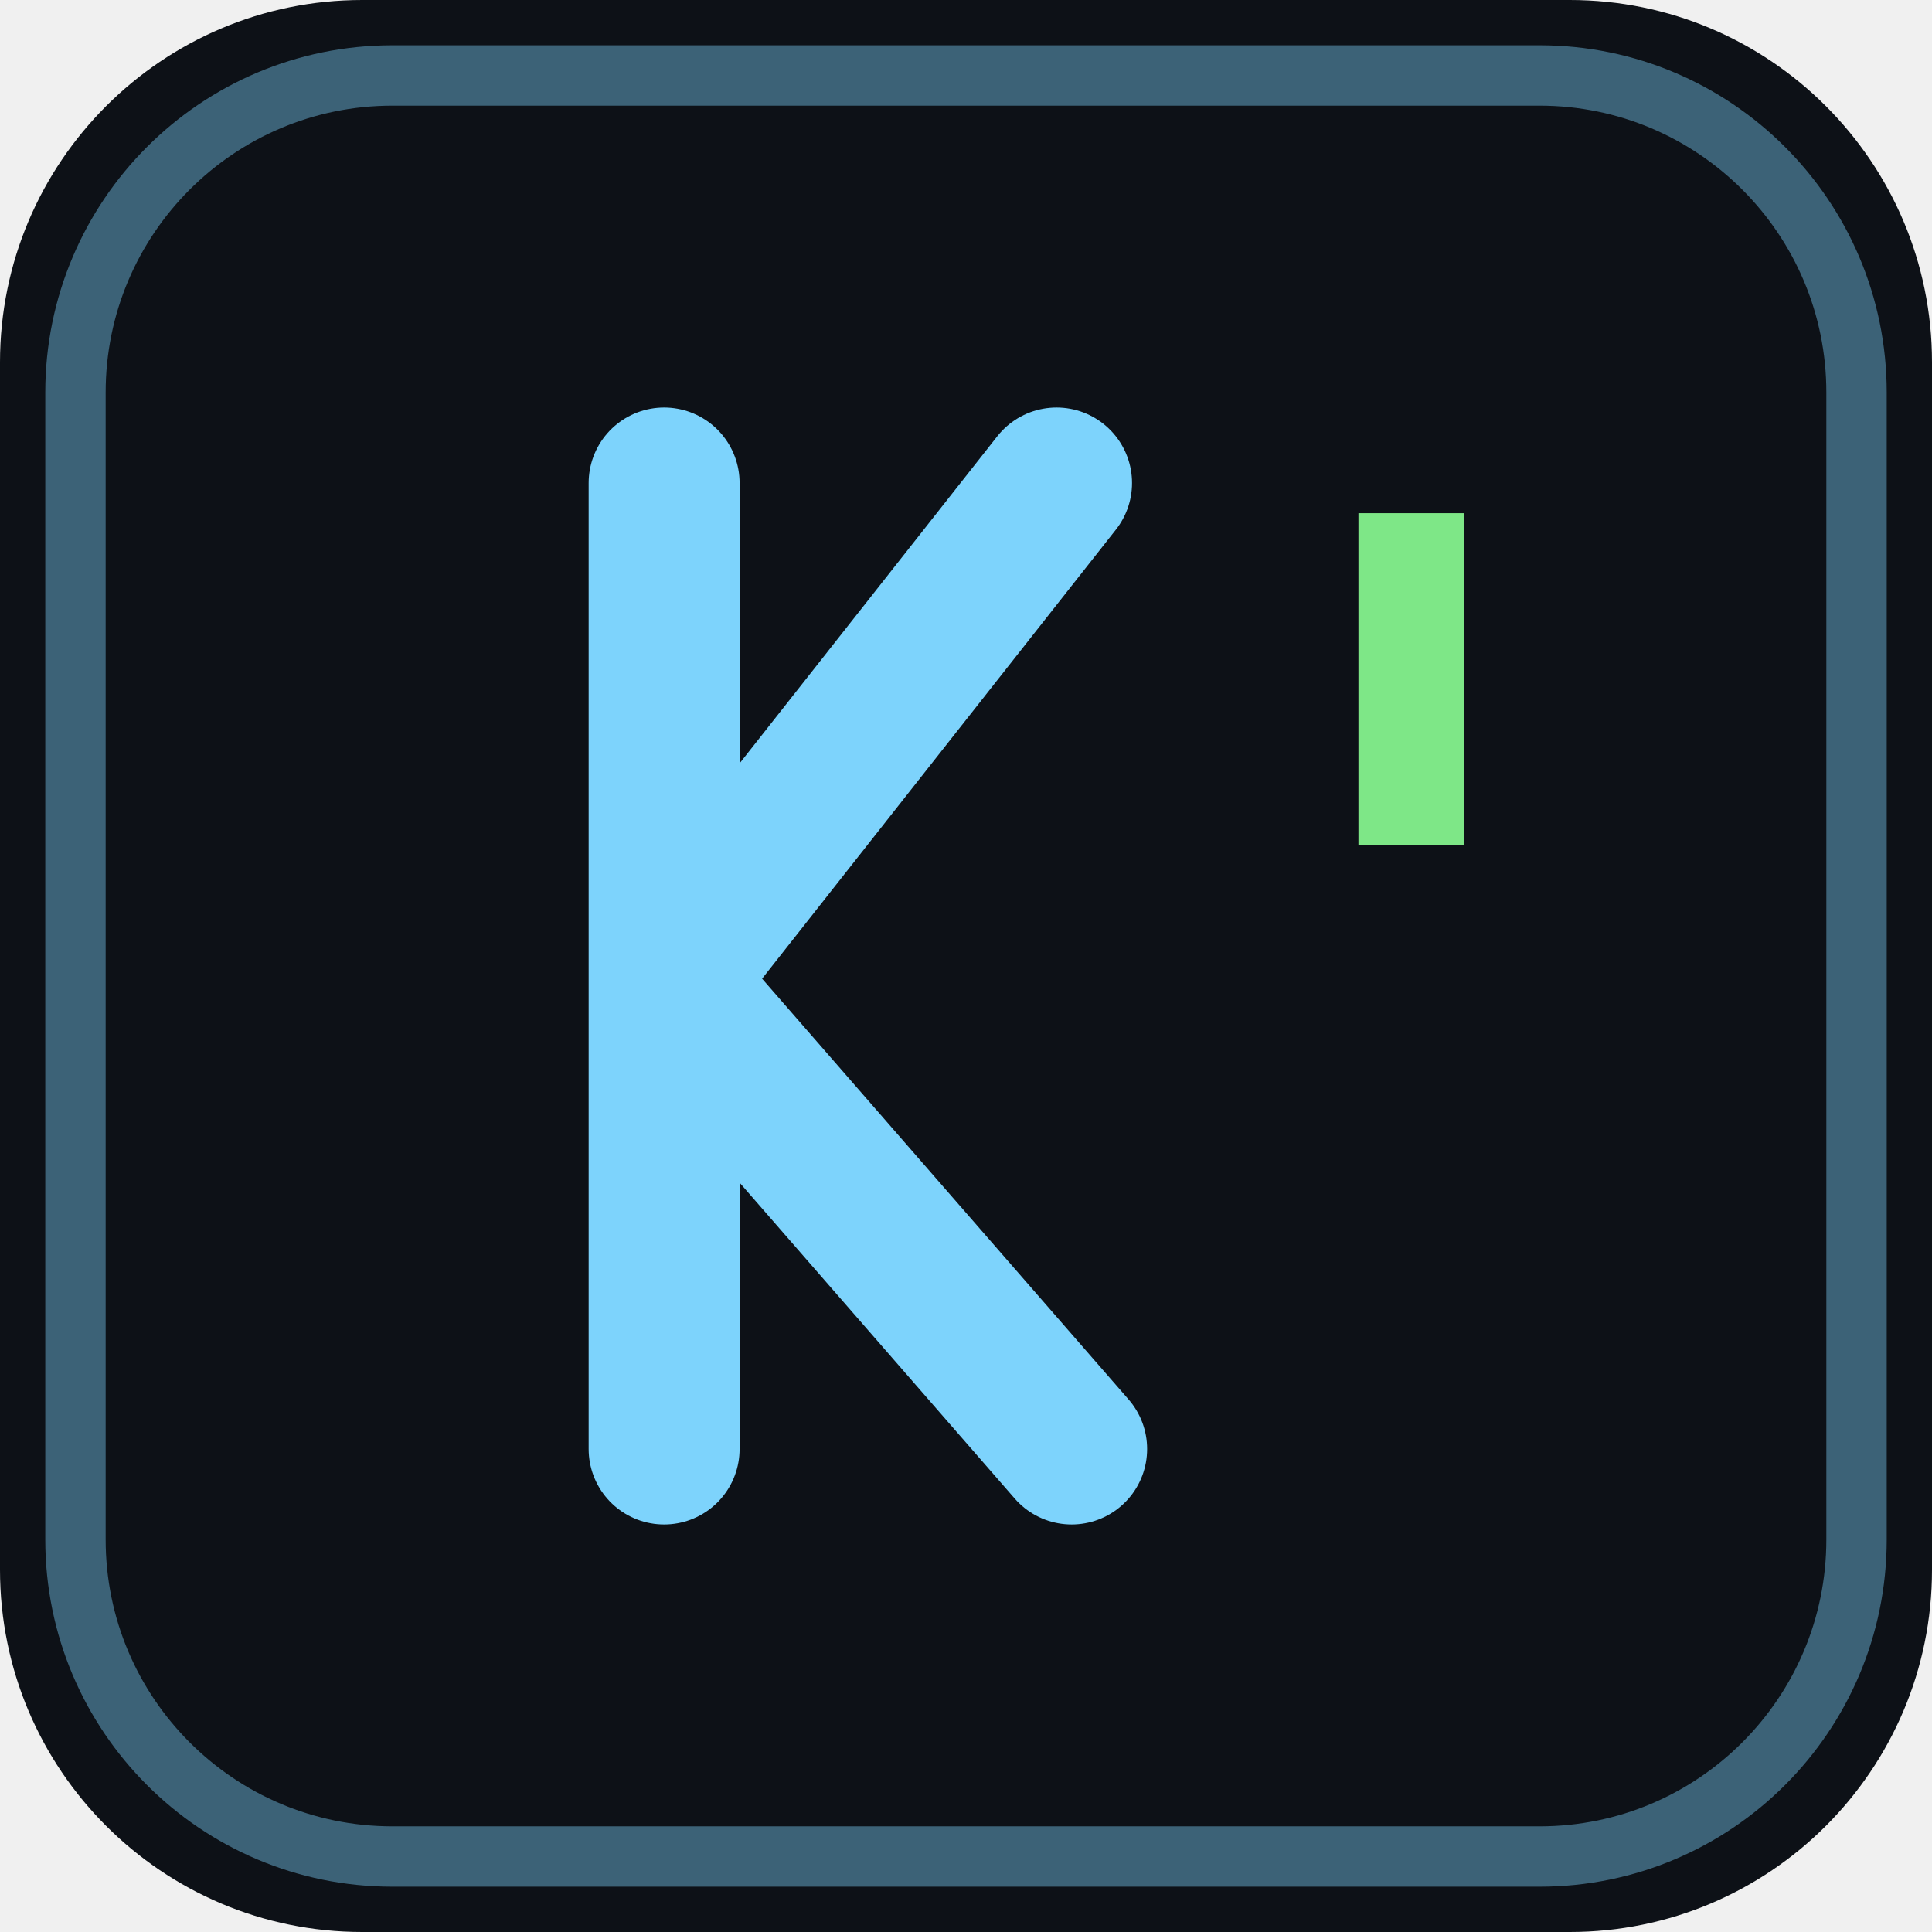
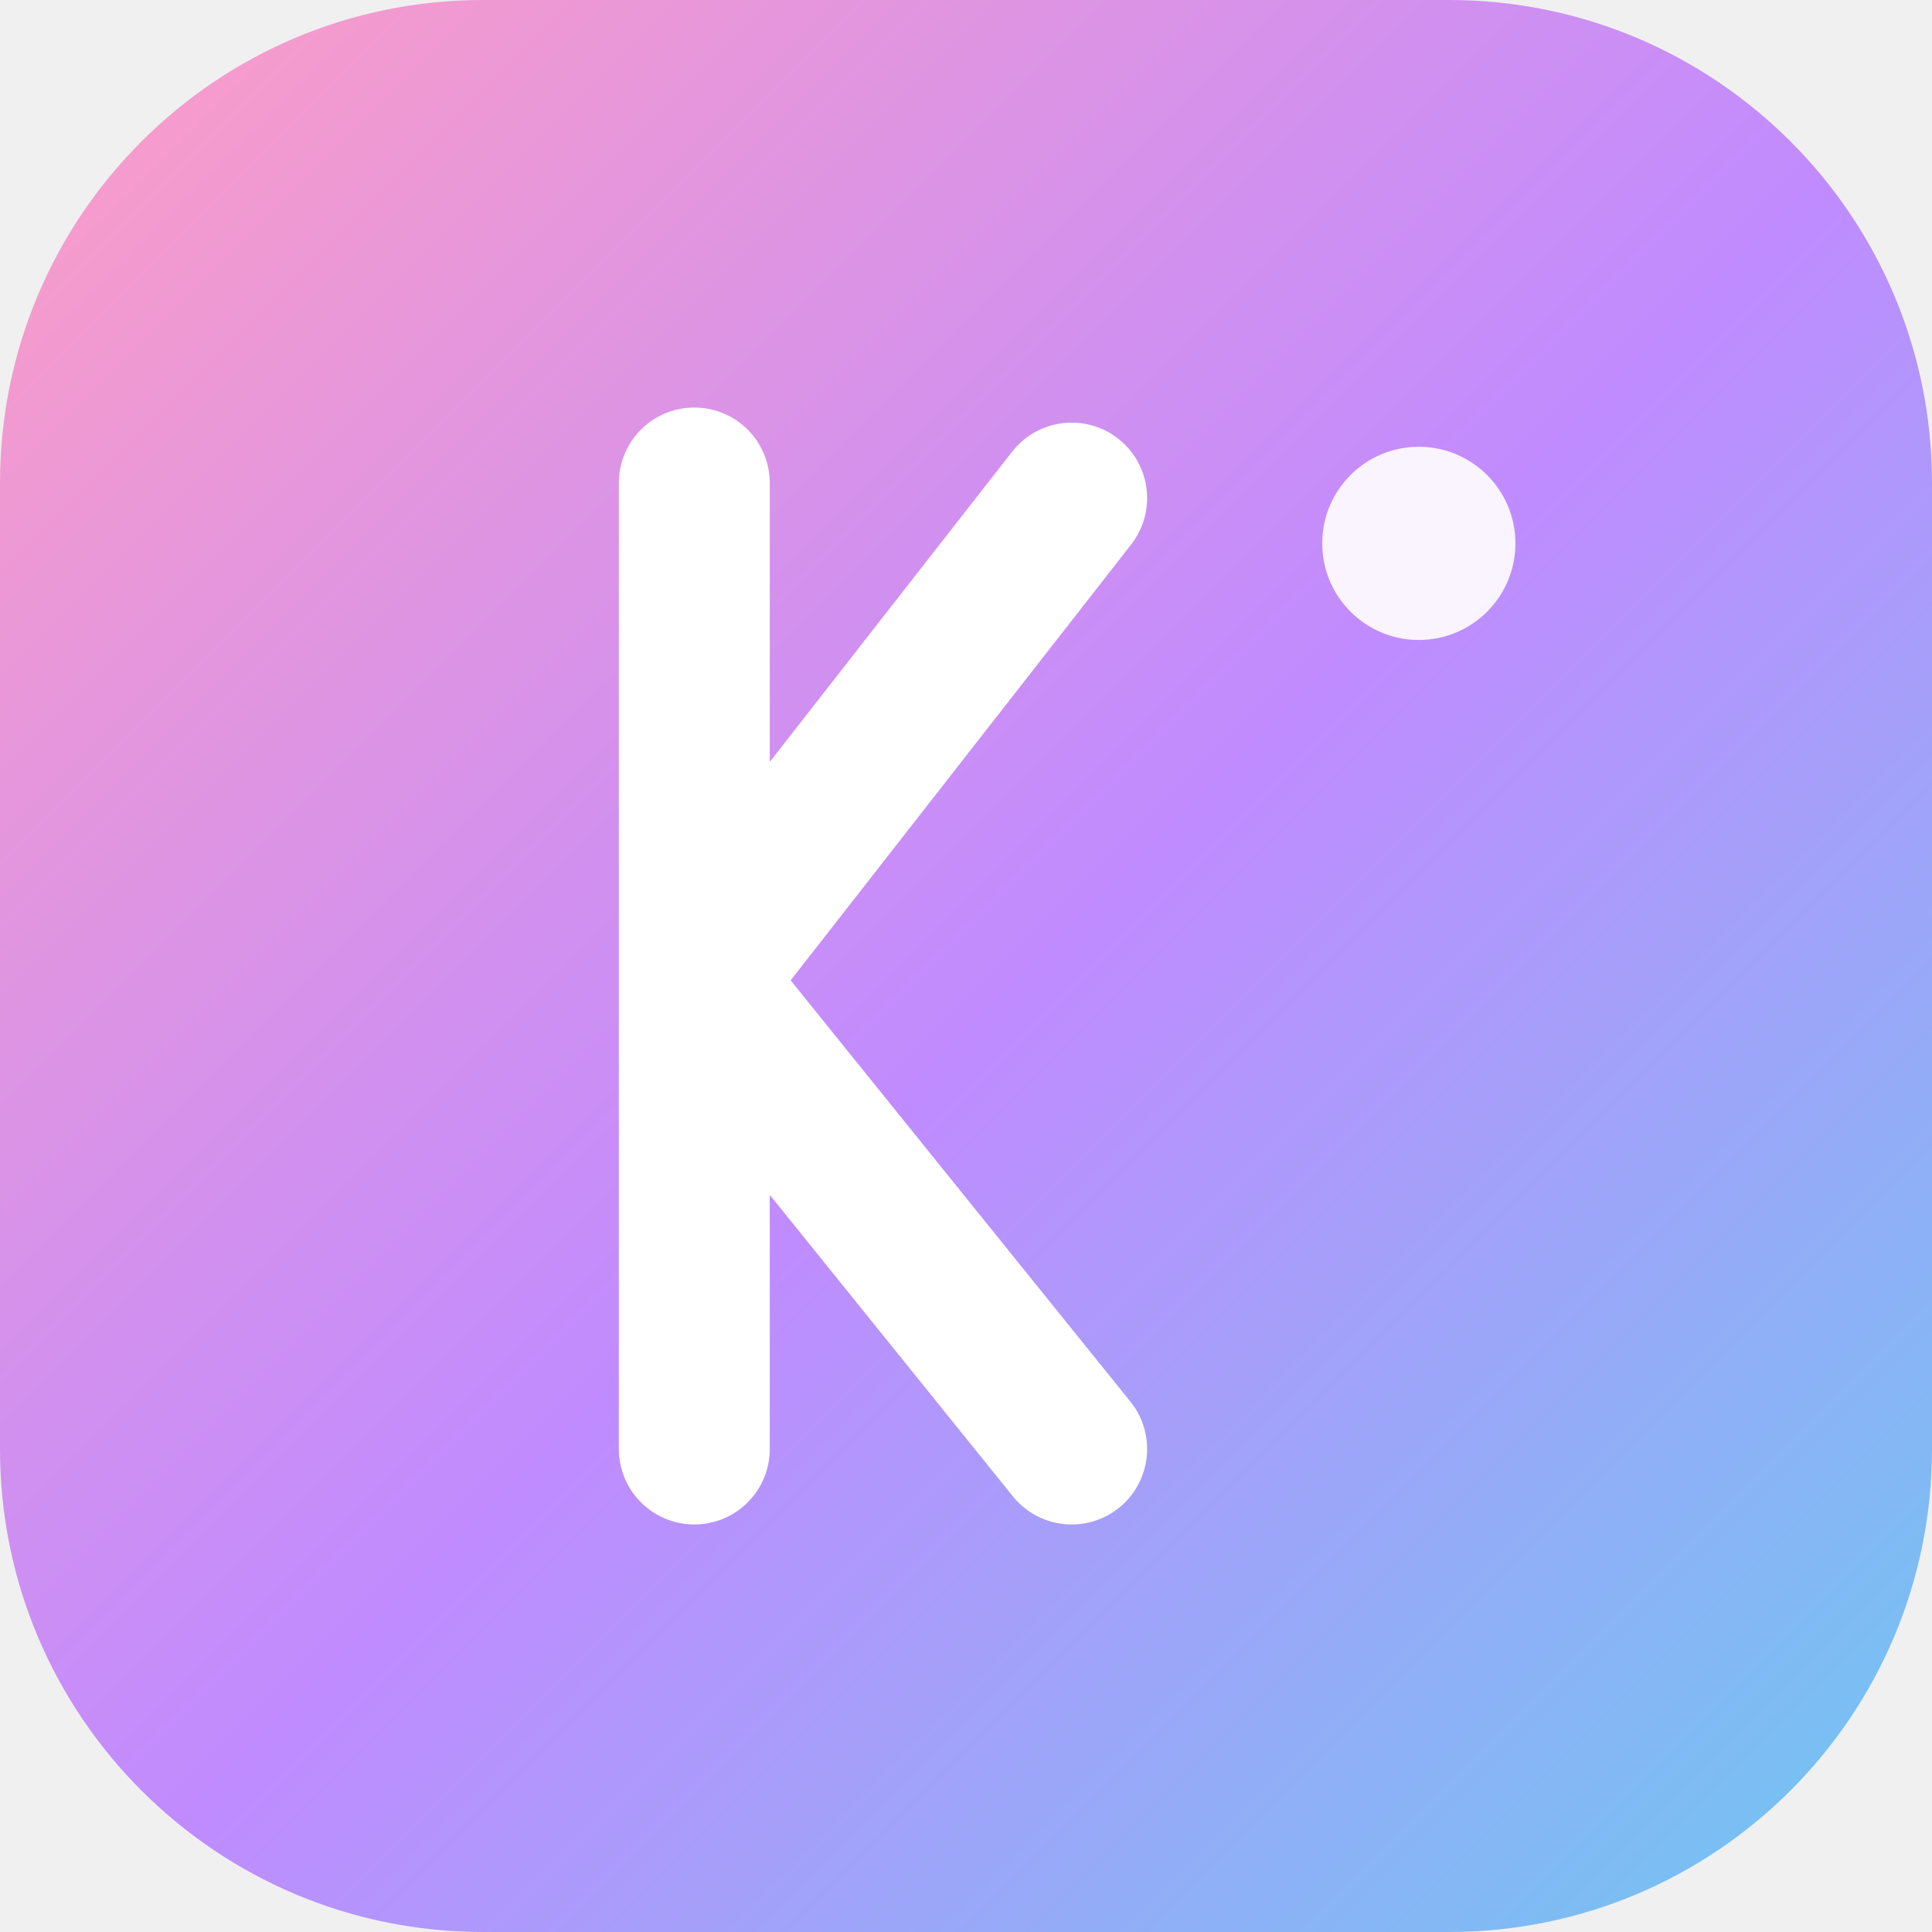
<svg xmlns="http://www.w3.org/2000/svg" viewBox="0 0 64 64" width="64" height="64">
-   <rect width="64" height="64" rx="12" fill="#0d1117" />
-   <rect x="2.5" y="2.5" width="59" height="59" rx="10.5" fill="none" stroke="#7dd3fc" stroke-opacity="0.42" stroke-width="2" />
-   <path d="M22 16v32M22 32.5l13-16.5M22 32.5L35.5 48" fill="none" stroke="#7dd3fc" stroke-width="5" stroke-linecap="round" stroke-linejoin="round" />
-   <rect x="45" y="17" width="3.5" height="11" fill="#7ee787" />
+   <defs>
+     <linearGradient id="g" x1="0" y1="0" x2="1" y2="1">
+       <stop offset="0" stop-color="#ff9ec4" />
+       <stop offset="0.52" stop-color="#c08bff" />
+       <stop offset="1" stop-color="#6cc9f0" />
+     </linearGradient>
+   </defs>
+   <rect width="64" height="64" rx="16" fill="url(#g)" />
+   <path d="M23 16v32M23 32.5l12.5-16M23 32.5L35.5 48" fill="none" stroke="#fff" stroke-width="5" stroke-linecap="round" stroke-linejoin="round" />
+   <circle cx="47" cy="18" r="3.2" fill="#fff" fill-opacity="0.9" />
</svg>
